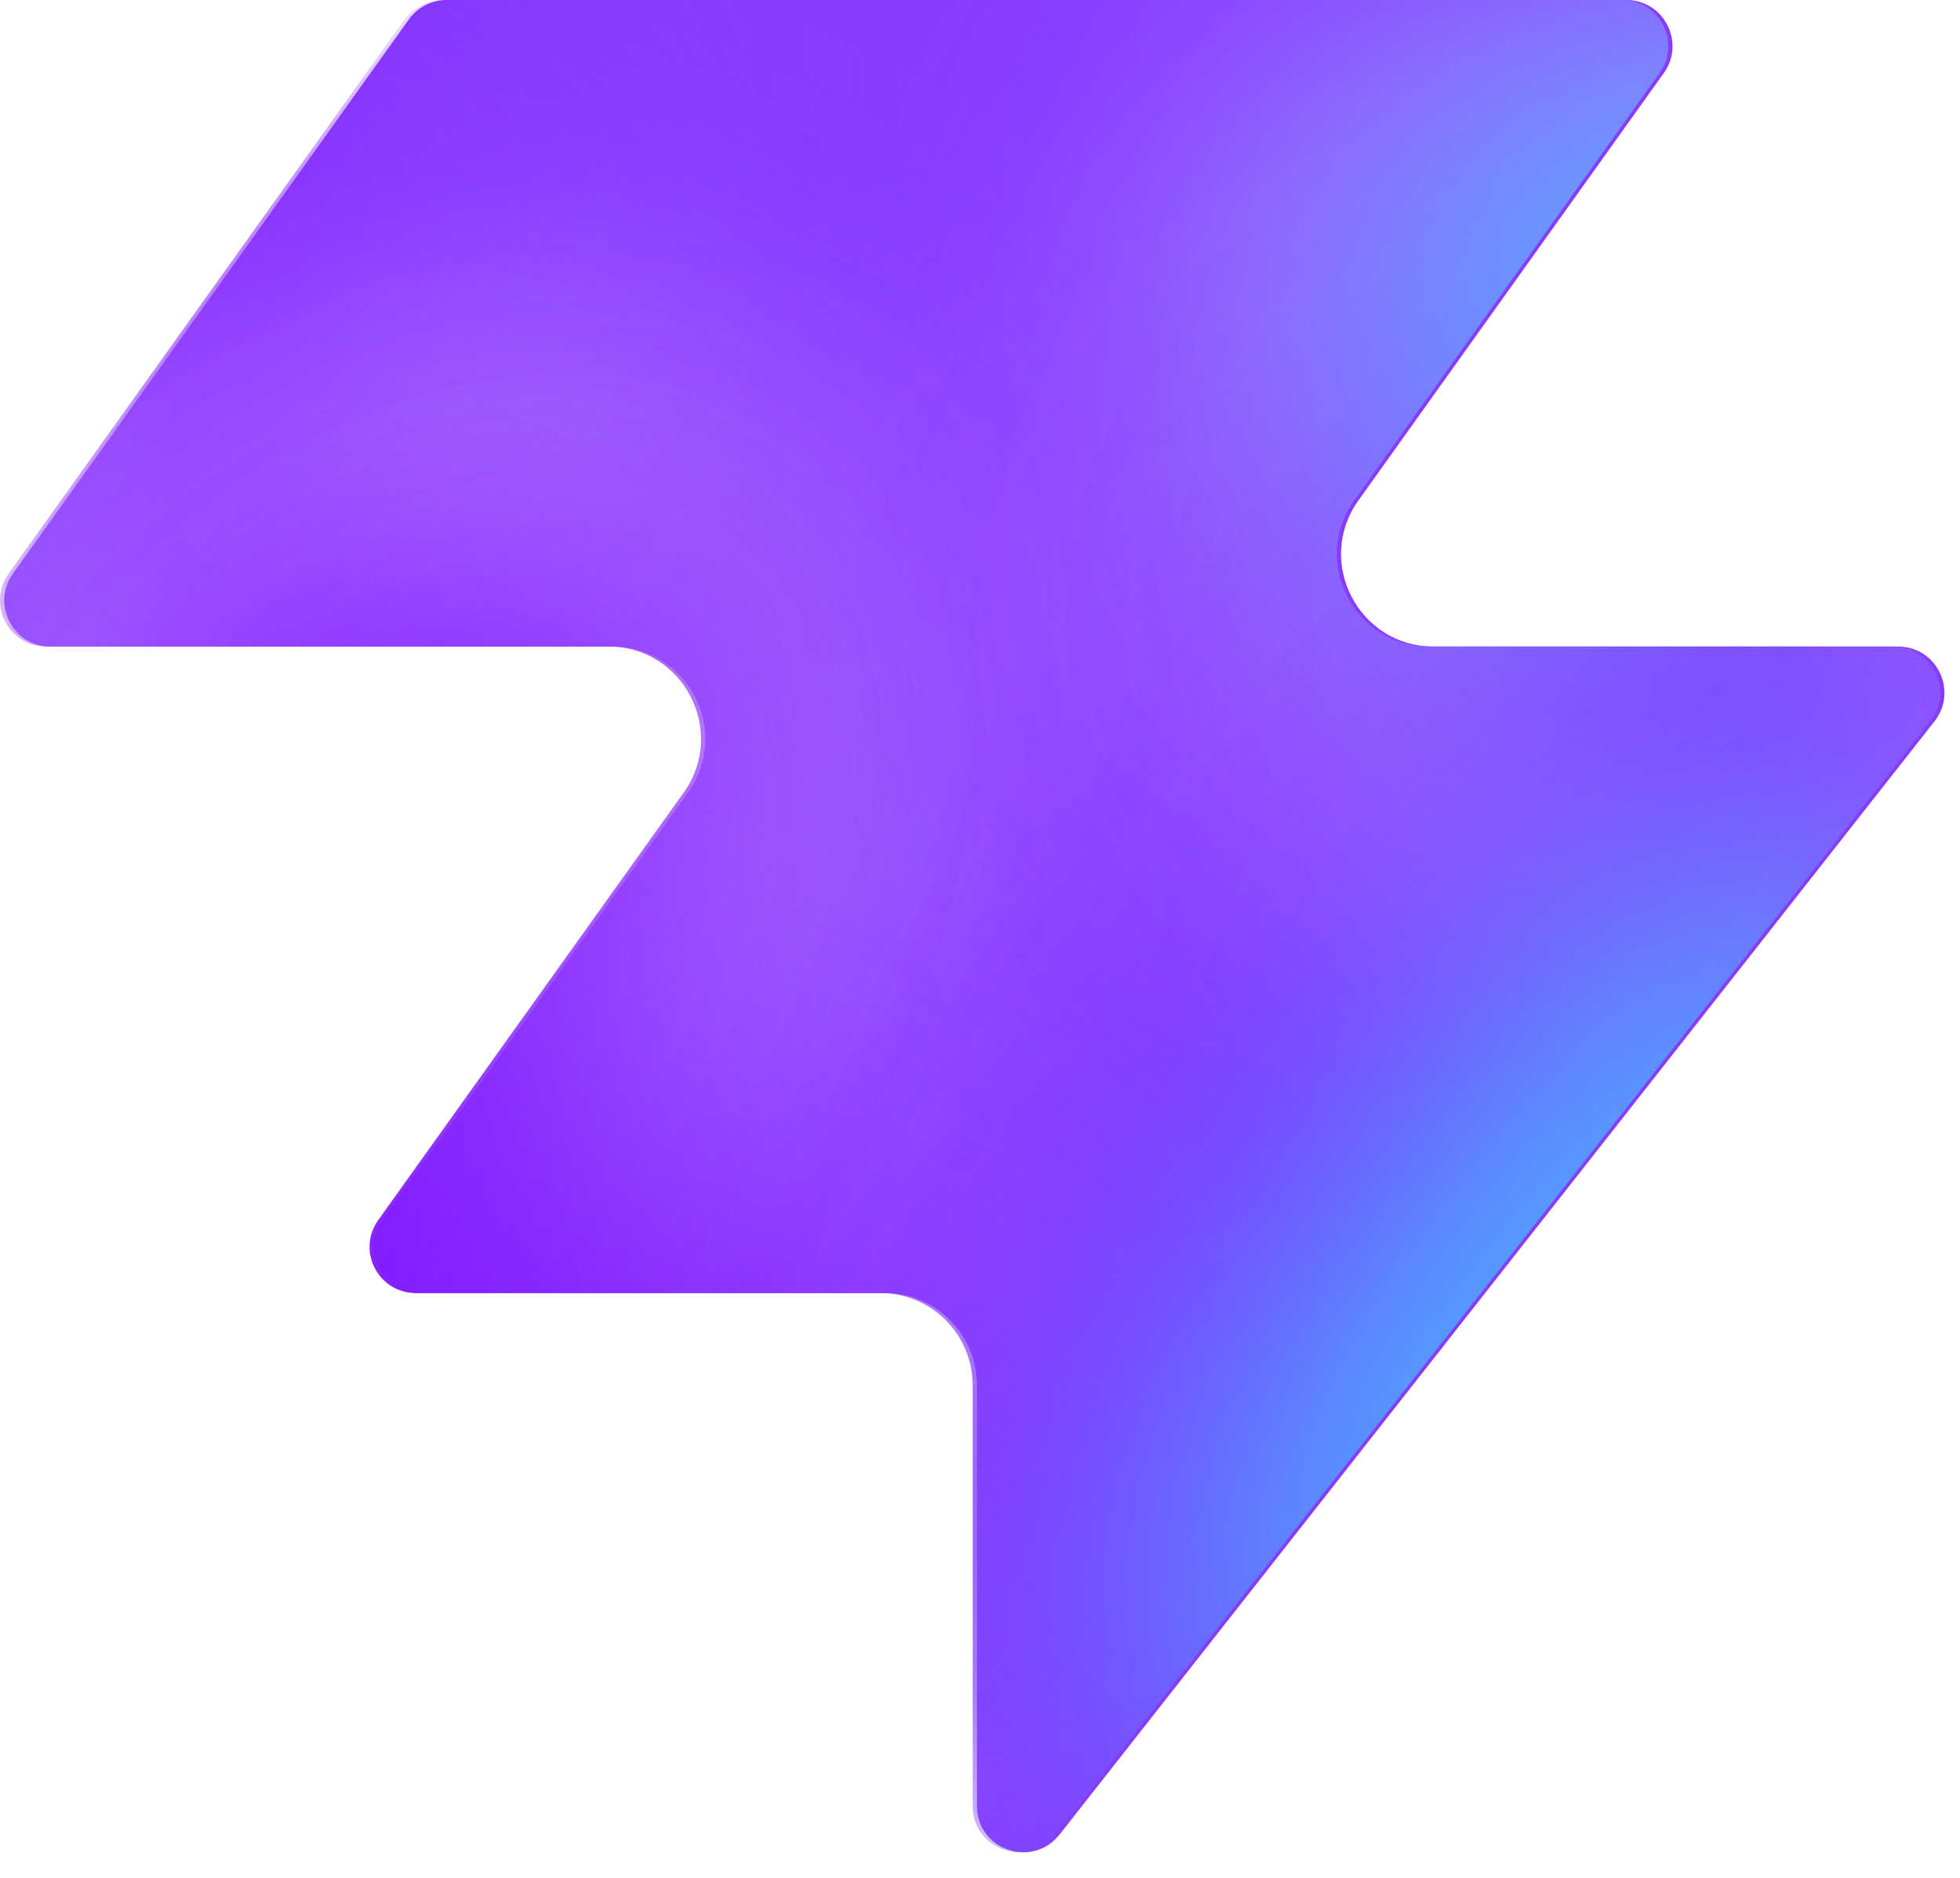
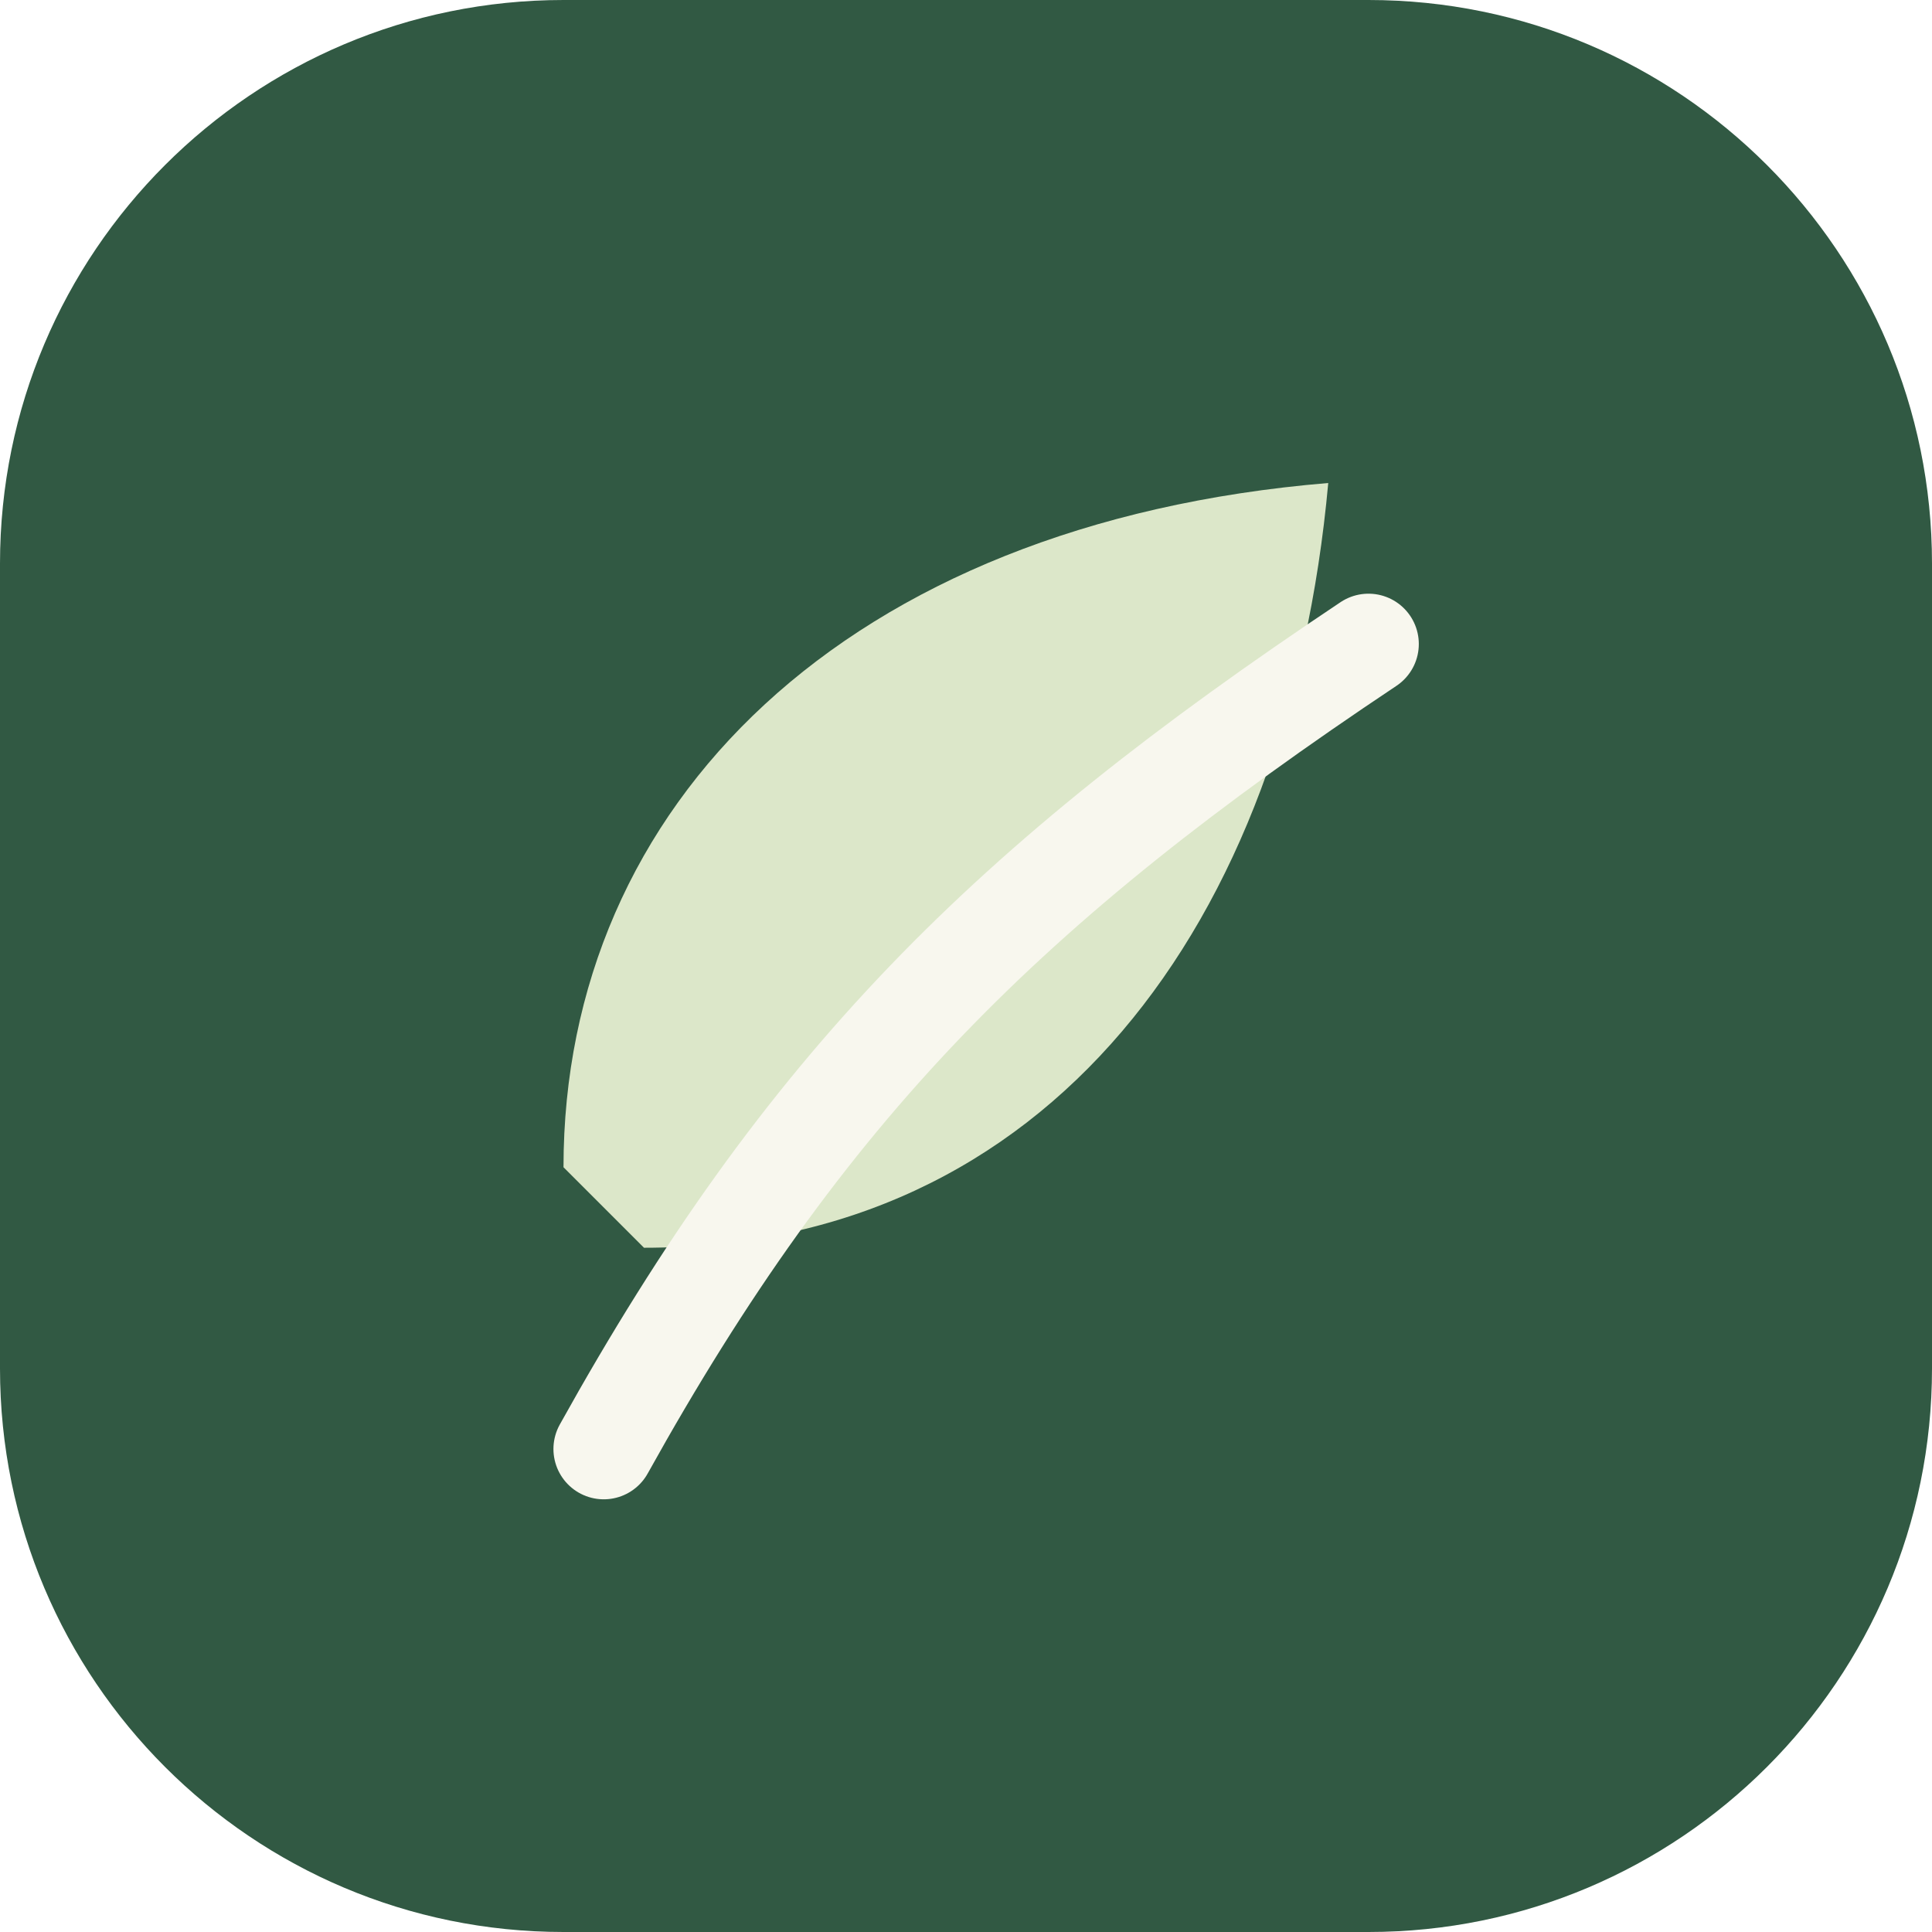
- <svg xmlns="http://www.w3.org/2000/svg" width="48" height="46" fill="none" viewBox="0 0 48 46">
-   <path fill="#863bff" d="M25.946 44.938c-.664.845-2.021.375-2.021-.698V33.937a2.26 2.26 0 0 0-2.262-2.262H10.287c-.92 0-1.456-1.04-.92-1.788l7.48-10.471c1.07-1.497 0-3.578-1.842-3.578H1.237c-.92 0-1.456-1.04-.92-1.788L10.013.474c.214-.297.556-.474.92-.474h28.894c.92 0 1.456 1.04.92 1.788l-7.48 10.471c-1.07 1.498 0 3.579 1.842 3.579h11.377c.943 0 1.473 1.088.89 1.83L25.947 44.94z" style="fill:#863bff;fill:color(display-p3 .525 .23 1);fill-opacity:1" />
-   <mask id="a" width="48" height="46" x="0" y="0" maskUnits="userSpaceOnUse" style="mask-type:alpha">
-     <path fill="#000" d="M25.842 44.938c-.664.844-2.021.375-2.021-.698V33.937a2.26 2.26 0 0 0-2.262-2.262H10.183c-.92 0-1.456-1.04-.92-1.788l7.48-10.471c1.07-1.498 0-3.579-1.842-3.579H1.133c-.92 0-1.456-1.04-.92-1.787L9.91.473c.214-.297.556-.474.92-.474h28.894c.92 0 1.456 1.04.92 1.788l-7.48 10.471c-1.07 1.498 0 3.578 1.842 3.578h11.377c.943 0 1.473 1.088.89 1.832L25.843 44.94z" style="fill:#000;fill-opacity:1" />
-   </mask>
-   <g mask="url(#a)">
-     <g filter="url(#b)">
-       <ellipse cx="5.508" cy="14.704" fill="#ede6ff" rx="5.508" ry="14.704" style="fill:#ede6ff;fill:color(display-p3 .927 .903 1);fill-opacity:1" transform="matrix(.00324 1 1 -.00324 -4.47 31.516)" />
-     </g>
-     <g filter="url(#c)">
-       <ellipse cx="10.399" cy="29.851" fill="#ede6ff" rx="10.399" ry="29.851" style="fill:#ede6ff;fill:color(display-p3 .927 .903 1);fill-opacity:1" transform="matrix(.00324 1 1 -.00324 -39.328 7.883)" />
-     </g>
-     <g filter="url(#d)">
-       <ellipse cx="5.508" cy="30.487" fill="#7e14ff" rx="5.508" ry="30.487" style="fill:#7e14ff;fill:color(display-p3 .492 .077 1);fill-opacity:1" transform="rotate(89.814 -25.913 -14.639)scale(1 -1)" />
-     </g>
-     <g filter="url(#e)">
-       <ellipse cx="5.508" cy="30.599" fill="#7e14ff" rx="5.508" ry="30.599" style="fill:#7e14ff;fill:color(display-p3 .492 .077 1);fill-opacity:1" transform="rotate(89.814 -32.644 -3.334)scale(1 -1)" />
-     </g>
-     <g filter="url(#f)">
-       <ellipse cx="5.508" cy="30.599" fill="#7e14ff" rx="5.508" ry="30.599" style="fill:#7e14ff;fill:color(display-p3 .492 .077 1);fill-opacity:1" transform="matrix(.00324 1 1 -.00324 -34.34 30.47)" />
-     </g>
-     <g filter="url(#g)">
-       <ellipse cx="14.072" cy="22.078" fill="#ede6ff" rx="14.072" ry="22.078" style="fill:#ede6ff;fill:color(display-p3 .927 .903 1);fill-opacity:1" transform="rotate(93.35 24.506 48.493)scale(-1 1)" />
-     </g>
-     <g filter="url(#h)">
-       <ellipse cx="3.47" cy="21.501" fill="#7e14ff" rx="3.47" ry="21.501" style="fill:#7e14ff;fill:color(display-p3 .492 .077 1);fill-opacity:1" transform="rotate(89.009 28.708 47.59)scale(-1 1)" />
-     </g>
-     <g filter="url(#i)">
-       <ellipse cx="3.47" cy="21.501" fill="#7e14ff" rx="3.47" ry="21.501" style="fill:#7e14ff;fill:color(display-p3 .492 .077 1);fill-opacity:1" transform="rotate(89.009 28.708 47.59)scale(-1 1)" />
-     </g>
-     <g filter="url(#j)">
-       <ellipse cx=".387" cy="8.972" fill="#7e14ff" rx="4.407" ry="29.108" style="fill:#7e14ff;fill:color(display-p3 .492 .077 1);fill-opacity:1" transform="rotate(39.51 .387 8.972)" />
-     </g>
-     <g filter="url(#k)">
-       <ellipse cx="47.523" cy="-6.092" fill="#7e14ff" rx="4.407" ry="29.108" style="fill:#7e14ff;fill:color(display-p3 .492 .077 1);fill-opacity:1" transform="rotate(37.892 47.523 -6.092)" />
-     </g>
-     <g filter="url(#l)">
-       <ellipse cx="41.412" cy="6.333" fill="#47bfff" rx="5.971" ry="9.665" style="fill:#47bfff;fill:color(display-p3 .28 .748 1);fill-opacity:1" transform="rotate(37.892 41.412 6.333)" />
-     </g>
-     <g filter="url(#m)">
-       <ellipse cx="-1.879" cy="38.332" fill="#7e14ff" rx="4.407" ry="29.108" style="fill:#7e14ff;fill:color(display-p3 .492 .077 1);fill-opacity:1" transform="rotate(37.892 -1.88 38.332)" />
-     </g>
-     <g filter="url(#n)">
-       <ellipse cx="-1.879" cy="38.332" fill="#7e14ff" rx="4.407" ry="29.108" style="fill:#7e14ff;fill:color(display-p3 .492 .077 1);fill-opacity:1" transform="rotate(37.892 -1.88 38.332)" />
-     </g>
-     <g filter="url(#o)">
-       <ellipse cx="35.651" cy="29.907" fill="#7e14ff" rx="4.407" ry="29.108" style="fill:#7e14ff;fill:color(display-p3 .492 .077 1);fill-opacity:1" transform="rotate(37.892 35.651 29.907)" />
-     </g>
-     <g filter="url(#p)">
-       <ellipse cx="38.418" cy="32.4" fill="#47bfff" rx="5.971" ry="15.297" style="fill:#47bfff;fill:color(display-p3 .28 .748 1);fill-opacity:1" transform="rotate(37.892 38.418 32.4)" />
-     </g>
-   </g>
-   <defs>
-     <filter id="b" width="60.045" height="41.654" x="-19.77" y="16.149" color-interpolation-filters="sRGB" filterUnits="userSpaceOnUse">
-       <feFlood flood-opacity="0" result="BackgroundImageFix" />
-       <feBlend in="SourceGraphic" in2="BackgroundImageFix" result="shape" />
-       <feGaussianBlur result="effect1_foregroundBlur_2002_17158" stdDeviation="7.659" />
-     </filter>
-     <filter id="c" width="90.34" height="51.437" x="-54.613" y="-7.533" color-interpolation-filters="sRGB" filterUnits="userSpaceOnUse">
-       <feFlood flood-opacity="0" result="BackgroundImageFix" />
-       <feBlend in="SourceGraphic" in2="BackgroundImageFix" result="shape" />
-       <feGaussianBlur result="effect1_foregroundBlur_2002_17158" stdDeviation="7.659" />
-     </filter>
-     <filter id="d" width="79.355" height="29.4" x="-49.64" y="2.03" color-interpolation-filters="sRGB" filterUnits="userSpaceOnUse">
-       <feFlood flood-opacity="0" result="BackgroundImageFix" />
-       <feBlend in="SourceGraphic" in2="BackgroundImageFix" result="shape" />
-       <feGaussianBlur result="effect1_foregroundBlur_2002_17158" stdDeviation="4.596" />
-     </filter>
-     <filter id="e" width="79.579" height="29.4" x="-45.045" y="20.029" color-interpolation-filters="sRGB" filterUnits="userSpaceOnUse">
-       <feFlood flood-opacity="0" result="BackgroundImageFix" />
-       <feBlend in="SourceGraphic" in2="BackgroundImageFix" result="shape" />
-       <feGaussianBlur result="effect1_foregroundBlur_2002_17158" stdDeviation="4.596" />
-     </filter>
-     <filter id="f" width="79.579" height="29.4" x="-43.513" y="21.178" color-interpolation-filters="sRGB" filterUnits="userSpaceOnUse">
-       <feFlood flood-opacity="0" result="BackgroundImageFix" />
-       <feBlend in="SourceGraphic" in2="BackgroundImageFix" result="shape" />
-       <feGaussianBlur result="effect1_foregroundBlur_2002_17158" stdDeviation="4.596" />
-     </filter>
-     <filter id="g" width="74.749" height="58.852" x="15.756" y="-17.901" color-interpolation-filters="sRGB" filterUnits="userSpaceOnUse">
-       <feFlood flood-opacity="0" result="BackgroundImageFix" />
-       <feBlend in="SourceGraphic" in2="BackgroundImageFix" result="shape" />
-       <feGaussianBlur result="effect1_foregroundBlur_2002_17158" stdDeviation="7.659" />
-     </filter>
-     <filter id="h" width="61.377" height="25.362" x="23.548" y="2.284" color-interpolation-filters="sRGB" filterUnits="userSpaceOnUse">
-       <feFlood flood-opacity="0" result="BackgroundImageFix" />
-       <feBlend in="SourceGraphic" in2="BackgroundImageFix" result="shape" />
-       <feGaussianBlur result="effect1_foregroundBlur_2002_17158" stdDeviation="4.596" />
-     </filter>
-     <filter id="i" width="61.377" height="25.362" x="23.548" y="2.284" color-interpolation-filters="sRGB" filterUnits="userSpaceOnUse">
-       <feFlood flood-opacity="0" result="BackgroundImageFix" />
-       <feBlend in="SourceGraphic" in2="BackgroundImageFix" result="shape" />
-       <feGaussianBlur result="effect1_foregroundBlur_2002_17158" stdDeviation="4.596" />
-     </filter>
-     <filter id="j" width="56.045" height="63.649" x="-27.636" y="-22.853" color-interpolation-filters="sRGB" filterUnits="userSpaceOnUse">
-       <feFlood flood-opacity="0" result="BackgroundImageFix" />
-       <feBlend in="SourceGraphic" in2="BackgroundImageFix" result="shape" />
-       <feGaussianBlur result="effect1_foregroundBlur_2002_17158" stdDeviation="4.596" />
-     </filter>
-     <filter id="k" width="54.814" height="64.646" x="20.116" y="-38.415" color-interpolation-filters="sRGB" filterUnits="userSpaceOnUse">
-       <feFlood flood-opacity="0" result="BackgroundImageFix" />
-       <feBlend in="SourceGraphic" in2="BackgroundImageFix" result="shape" />
-       <feGaussianBlur result="effect1_foregroundBlur_2002_17158" stdDeviation="4.596" />
-     </filter>
-     <filter id="l" width="33.541" height="35.313" x="24.641" y="-11.323" color-interpolation-filters="sRGB" filterUnits="userSpaceOnUse">
-       <feFlood flood-opacity="0" result="BackgroundImageFix" />
-       <feBlend in="SourceGraphic" in2="BackgroundImageFix" result="shape" />
-       <feGaussianBlur result="effect1_foregroundBlur_2002_17158" stdDeviation="4.596" />
-     </filter>
-     <filter id="m" width="54.814" height="64.646" x="-29.286" y="6.009" color-interpolation-filters="sRGB" filterUnits="userSpaceOnUse">
-       <feFlood flood-opacity="0" result="BackgroundImageFix" />
-       <feBlend in="SourceGraphic" in2="BackgroundImageFix" result="shape" />
-       <feGaussianBlur result="effect1_foregroundBlur_2002_17158" stdDeviation="4.596" />
-     </filter>
-     <filter id="n" width="54.814" height="64.646" x="-29.286" y="6.009" color-interpolation-filters="sRGB" filterUnits="userSpaceOnUse">
-       <feFlood flood-opacity="0" result="BackgroundImageFix" />
-       <feBlend in="SourceGraphic" in2="BackgroundImageFix" result="shape" />
-       <feGaussianBlur result="effect1_foregroundBlur_2002_17158" stdDeviation="4.596" />
-     </filter>
-     <filter id="o" width="54.814" height="64.646" x="8.244" y="-2.416" color-interpolation-filters="sRGB" filterUnits="userSpaceOnUse">
-       <feFlood flood-opacity="0" result="BackgroundImageFix" />
-       <feBlend in="SourceGraphic" in2="BackgroundImageFix" result="shape" />
-       <feGaussianBlur result="effect1_foregroundBlur_2002_17158" stdDeviation="4.596" />
-     </filter>
-     <filter id="p" width="39.409" height="43.623" x="18.713" y="10.588" color-interpolation-filters="sRGB" filterUnits="userSpaceOnUse">
-       <feFlood flood-opacity="0" result="BackgroundImageFix" />
-       <feBlend in="SourceGraphic" in2="BackgroundImageFix" result="shape" />
-       <feGaussianBlur result="effect1_foregroundBlur_2002_17158" stdDeviation="4.596" />
-     </filter>
-   </defs>
+ <svg xmlns="http://www.w3.org/2000/svg" viewBox="0 0 48 48">
+   <rect width="48" height="48" rx="14" fill="#315943" />
+   <path d="M14 29c0-9 7-16 19-17-1 11-7 19-17 19" fill="#dce7c9" />
+   <path d="M15 36c5-9 10-14 19-20" fill="none" stroke="#f8f7ee" stroke-linecap="round" stroke-width="2.5" />
</svg>
